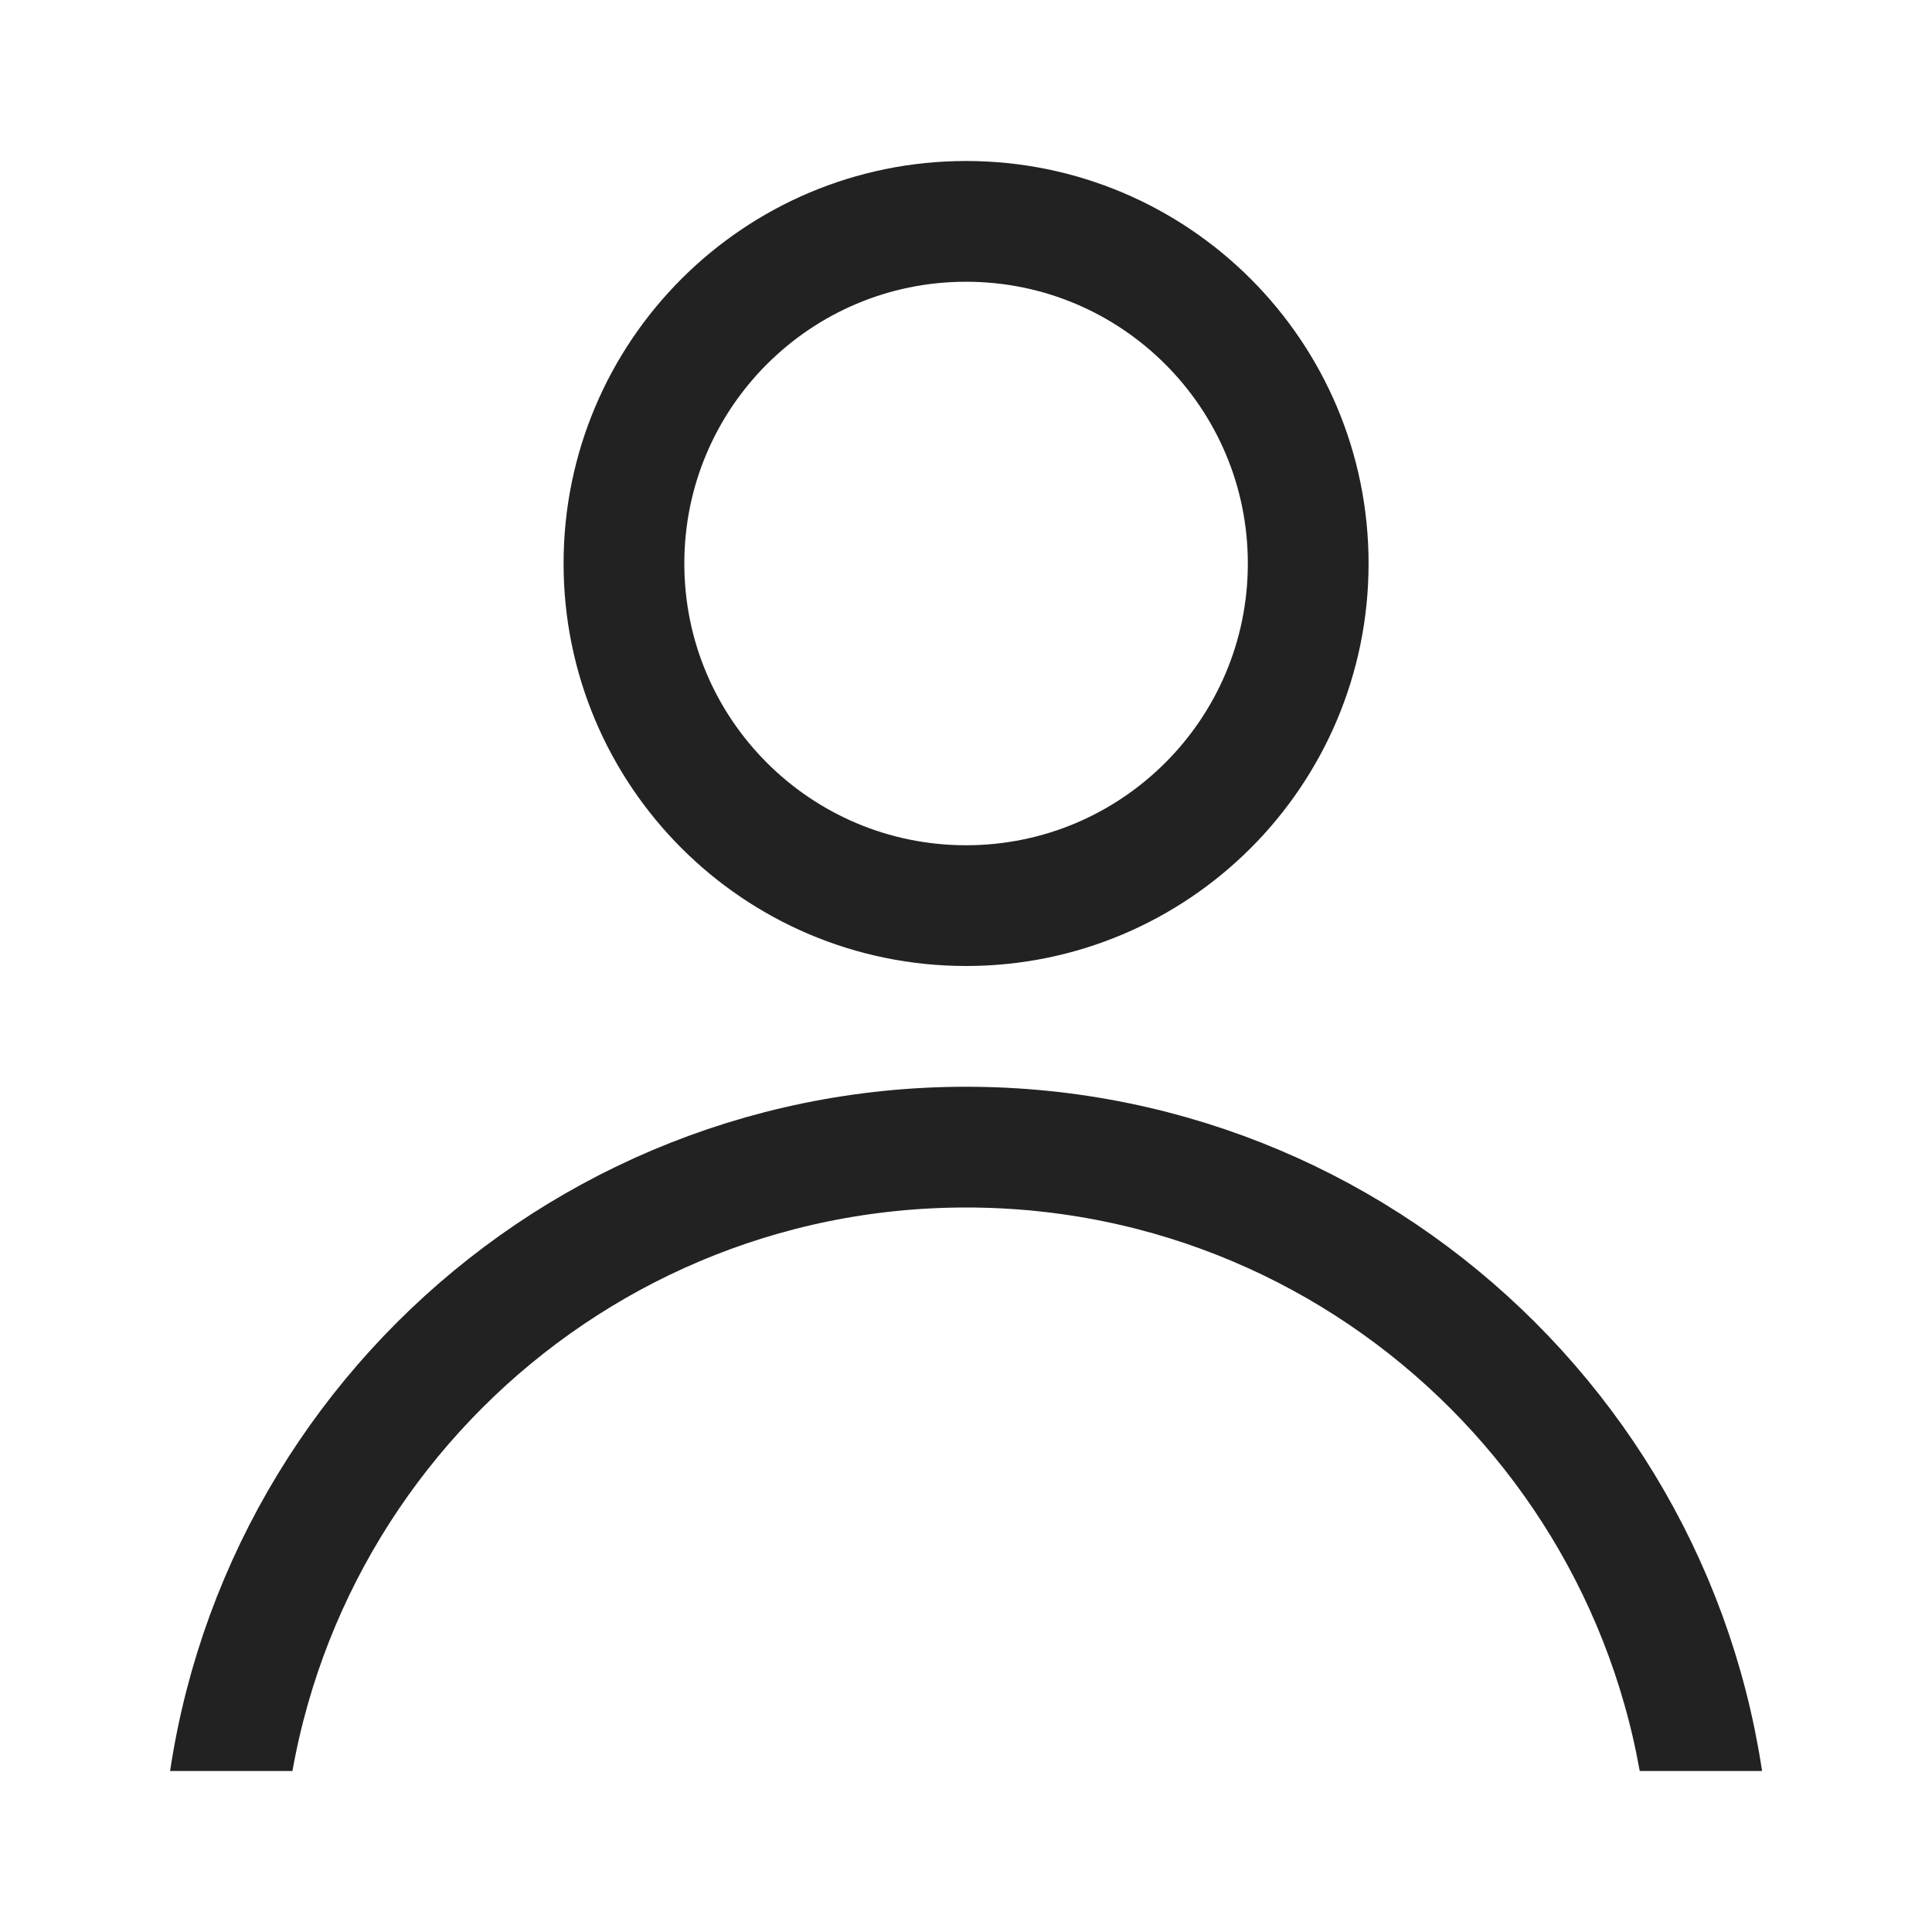
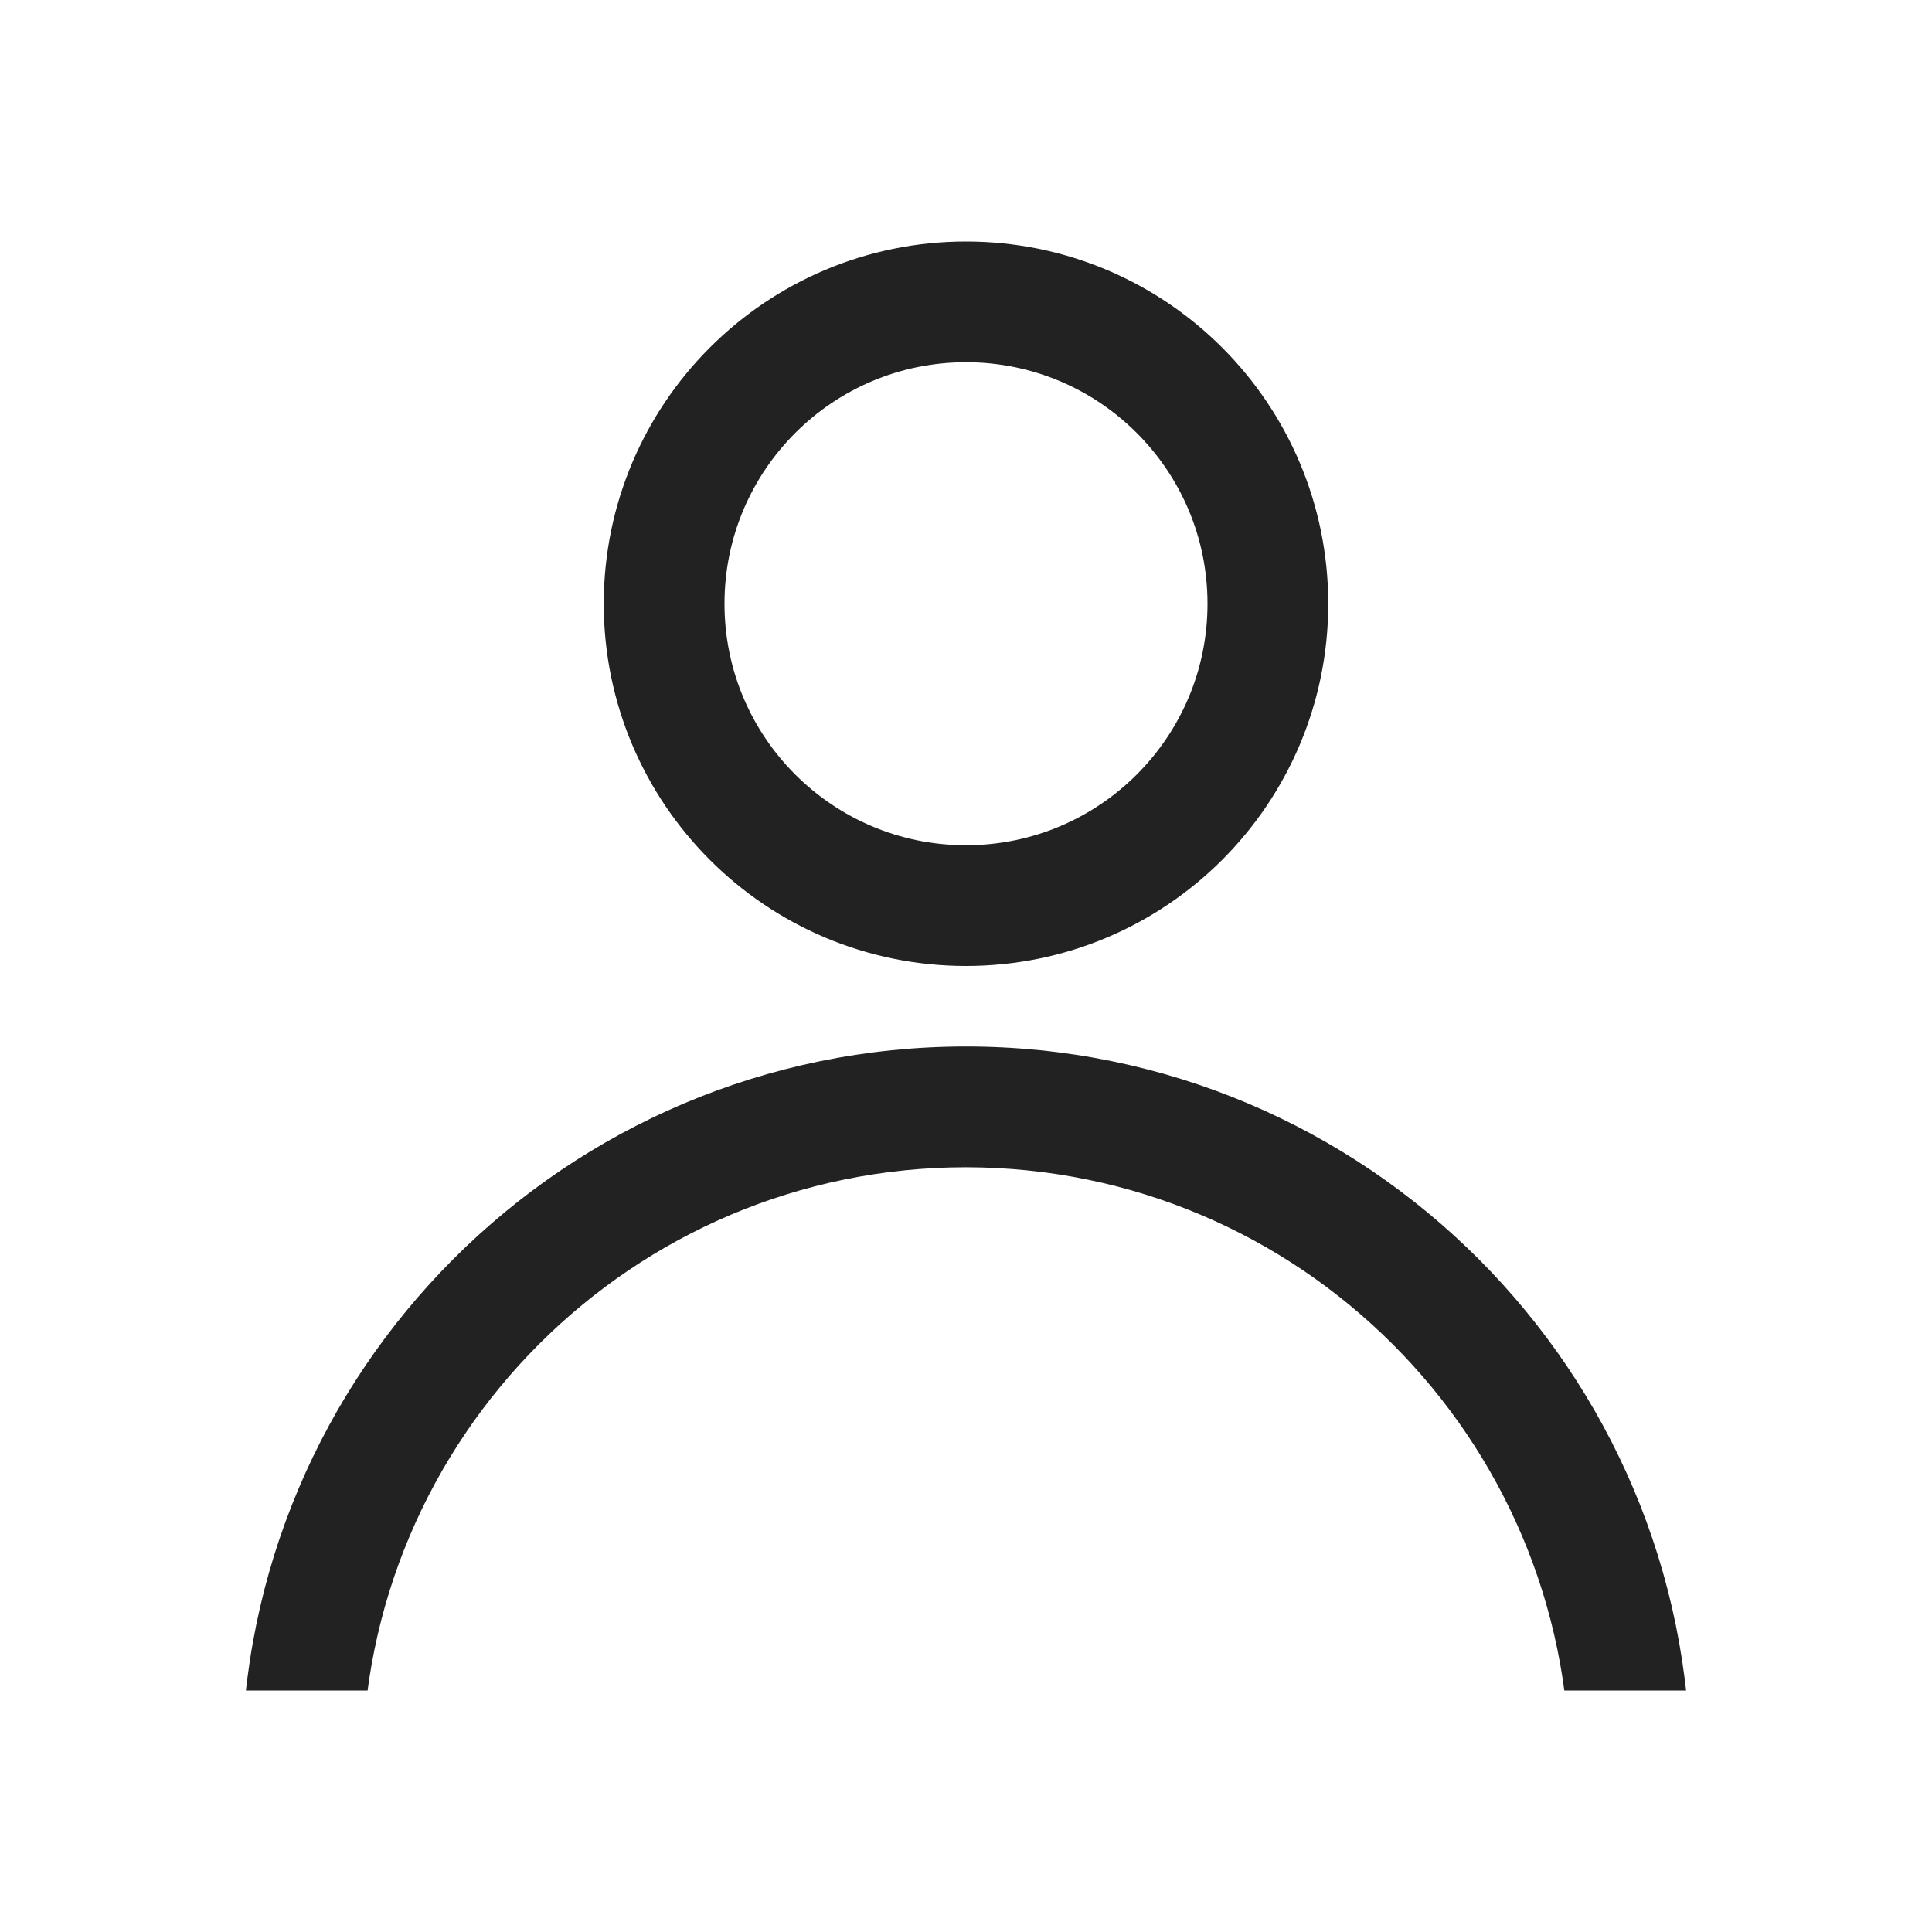
- <svg xmlns="http://www.w3.org/2000/svg" id="user_24" data-name="user_24" viewBox="0 0 24 24">
+ <svg xmlns="http://www.w3.org/2000/svg" id="user_24" data-name="user(h24)" viewBox="0 0 24 24">
  <defs>
-     <clipPath id="0m9rfolmya">
-       <path data-name="사각형 151519" transform="translate(2.001 6)" style="fill:#ff2424;stroke:#707070" d="M0 0h20v16H0z" />
+     <clipPath id="clip-path">
+       <rect id="사각형_151519" data-name="사각형 151519" width="20" height="8" transform="translate(2.001 14)" fill="#ff2424" stroke="#707070" stroke-width="1" />
    </clipPath>
  </defs>
-   <path d="M0 0h24v24H0z" style="fill:none" data-name="keyline/24px" />
-   <g data-name="타원 5194" transform="translate(7.001 2)" style="stroke:#222;stroke-width:1.5px;fill:none">
-     <circle cx="5" cy="5" r="5" style="stroke:none" />
-     <circle cx="5" cy="5" r="4.25" style="fill:none" />
+   <g id="keyline_24px" data-name="keyline/24px">
+     <g id="bounding-box">
+       <path id="shape" d="M0,0H24V24H0Z" fill="none" />
+     </g>
  </g>
-   <g data-name="마스크 그룹 114" style="clip-path:url(#0m9rfolmya)">
-     <g data-name="타원 5195" transform="translate(2.001 13.5)" style="stroke:#222;stroke-width:1.5px;fill:none">
-       <circle cx="10" cy="10" r="10" style="stroke:none" />
-       <circle cx="10" cy="10" r="9.25" style="fill:none" />
+   <g id="icon">
+     <g id="타원_5194" data-name="타원 5194" transform="translate(7.5 3)" fill="none" stroke="#222" stroke-width="1.5">
+       <circle cx="4.5" cy="4.5" r="4.5" stroke="none" />
+       <circle cx="4.5" cy="4.5" r="3.75" fill="none" />
+     </g>
+     <g id="마스크_그룹_114" data-name="마스크 그룹 114" transform="translate(0 -1)" clip-path="url(#clip-path)">
+       <path id="타원_5201_-_윤곽선" data-name="타원 5201 - 윤곽선" d="M9,1.5A7.5,7.5,0,1,0,16.5,9,7.508,7.508,0,0,0,9,1.5M9,0A9,9,0,1,1,0,9,9,9,0,0,1,9,0Z" transform="translate(3 14)" fill="#222" />
    </g>
  </g>
</svg>
